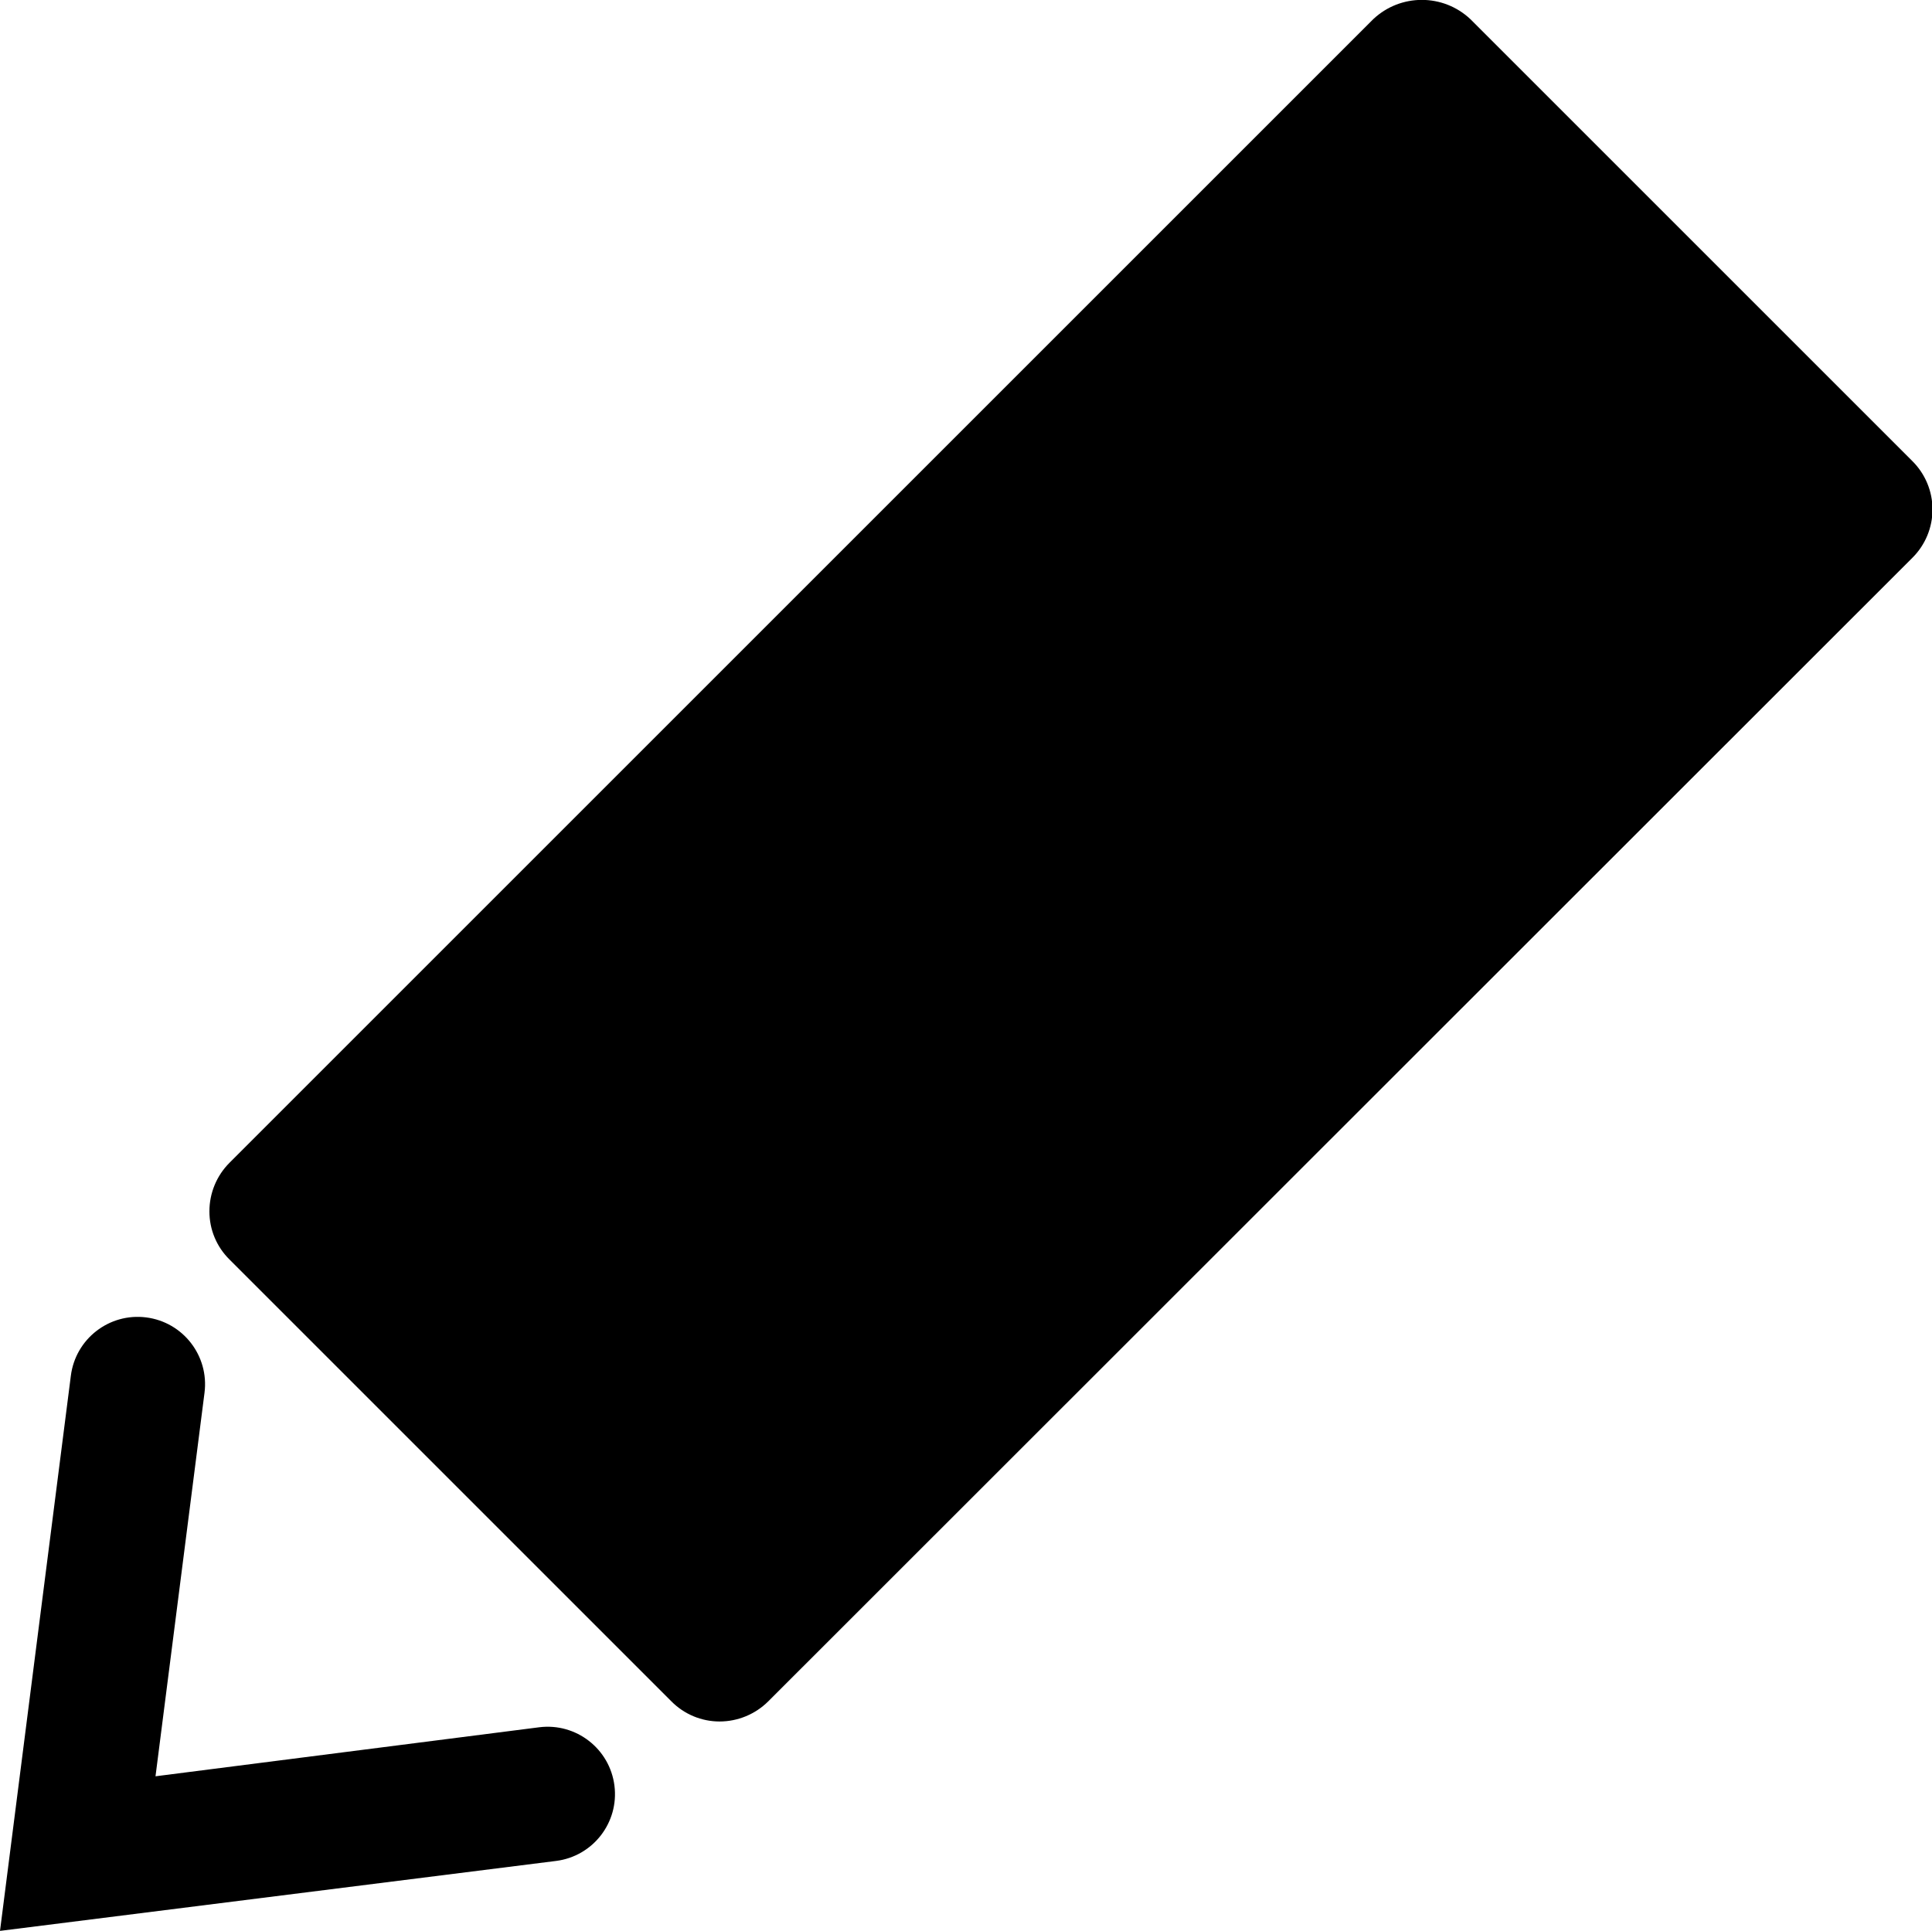
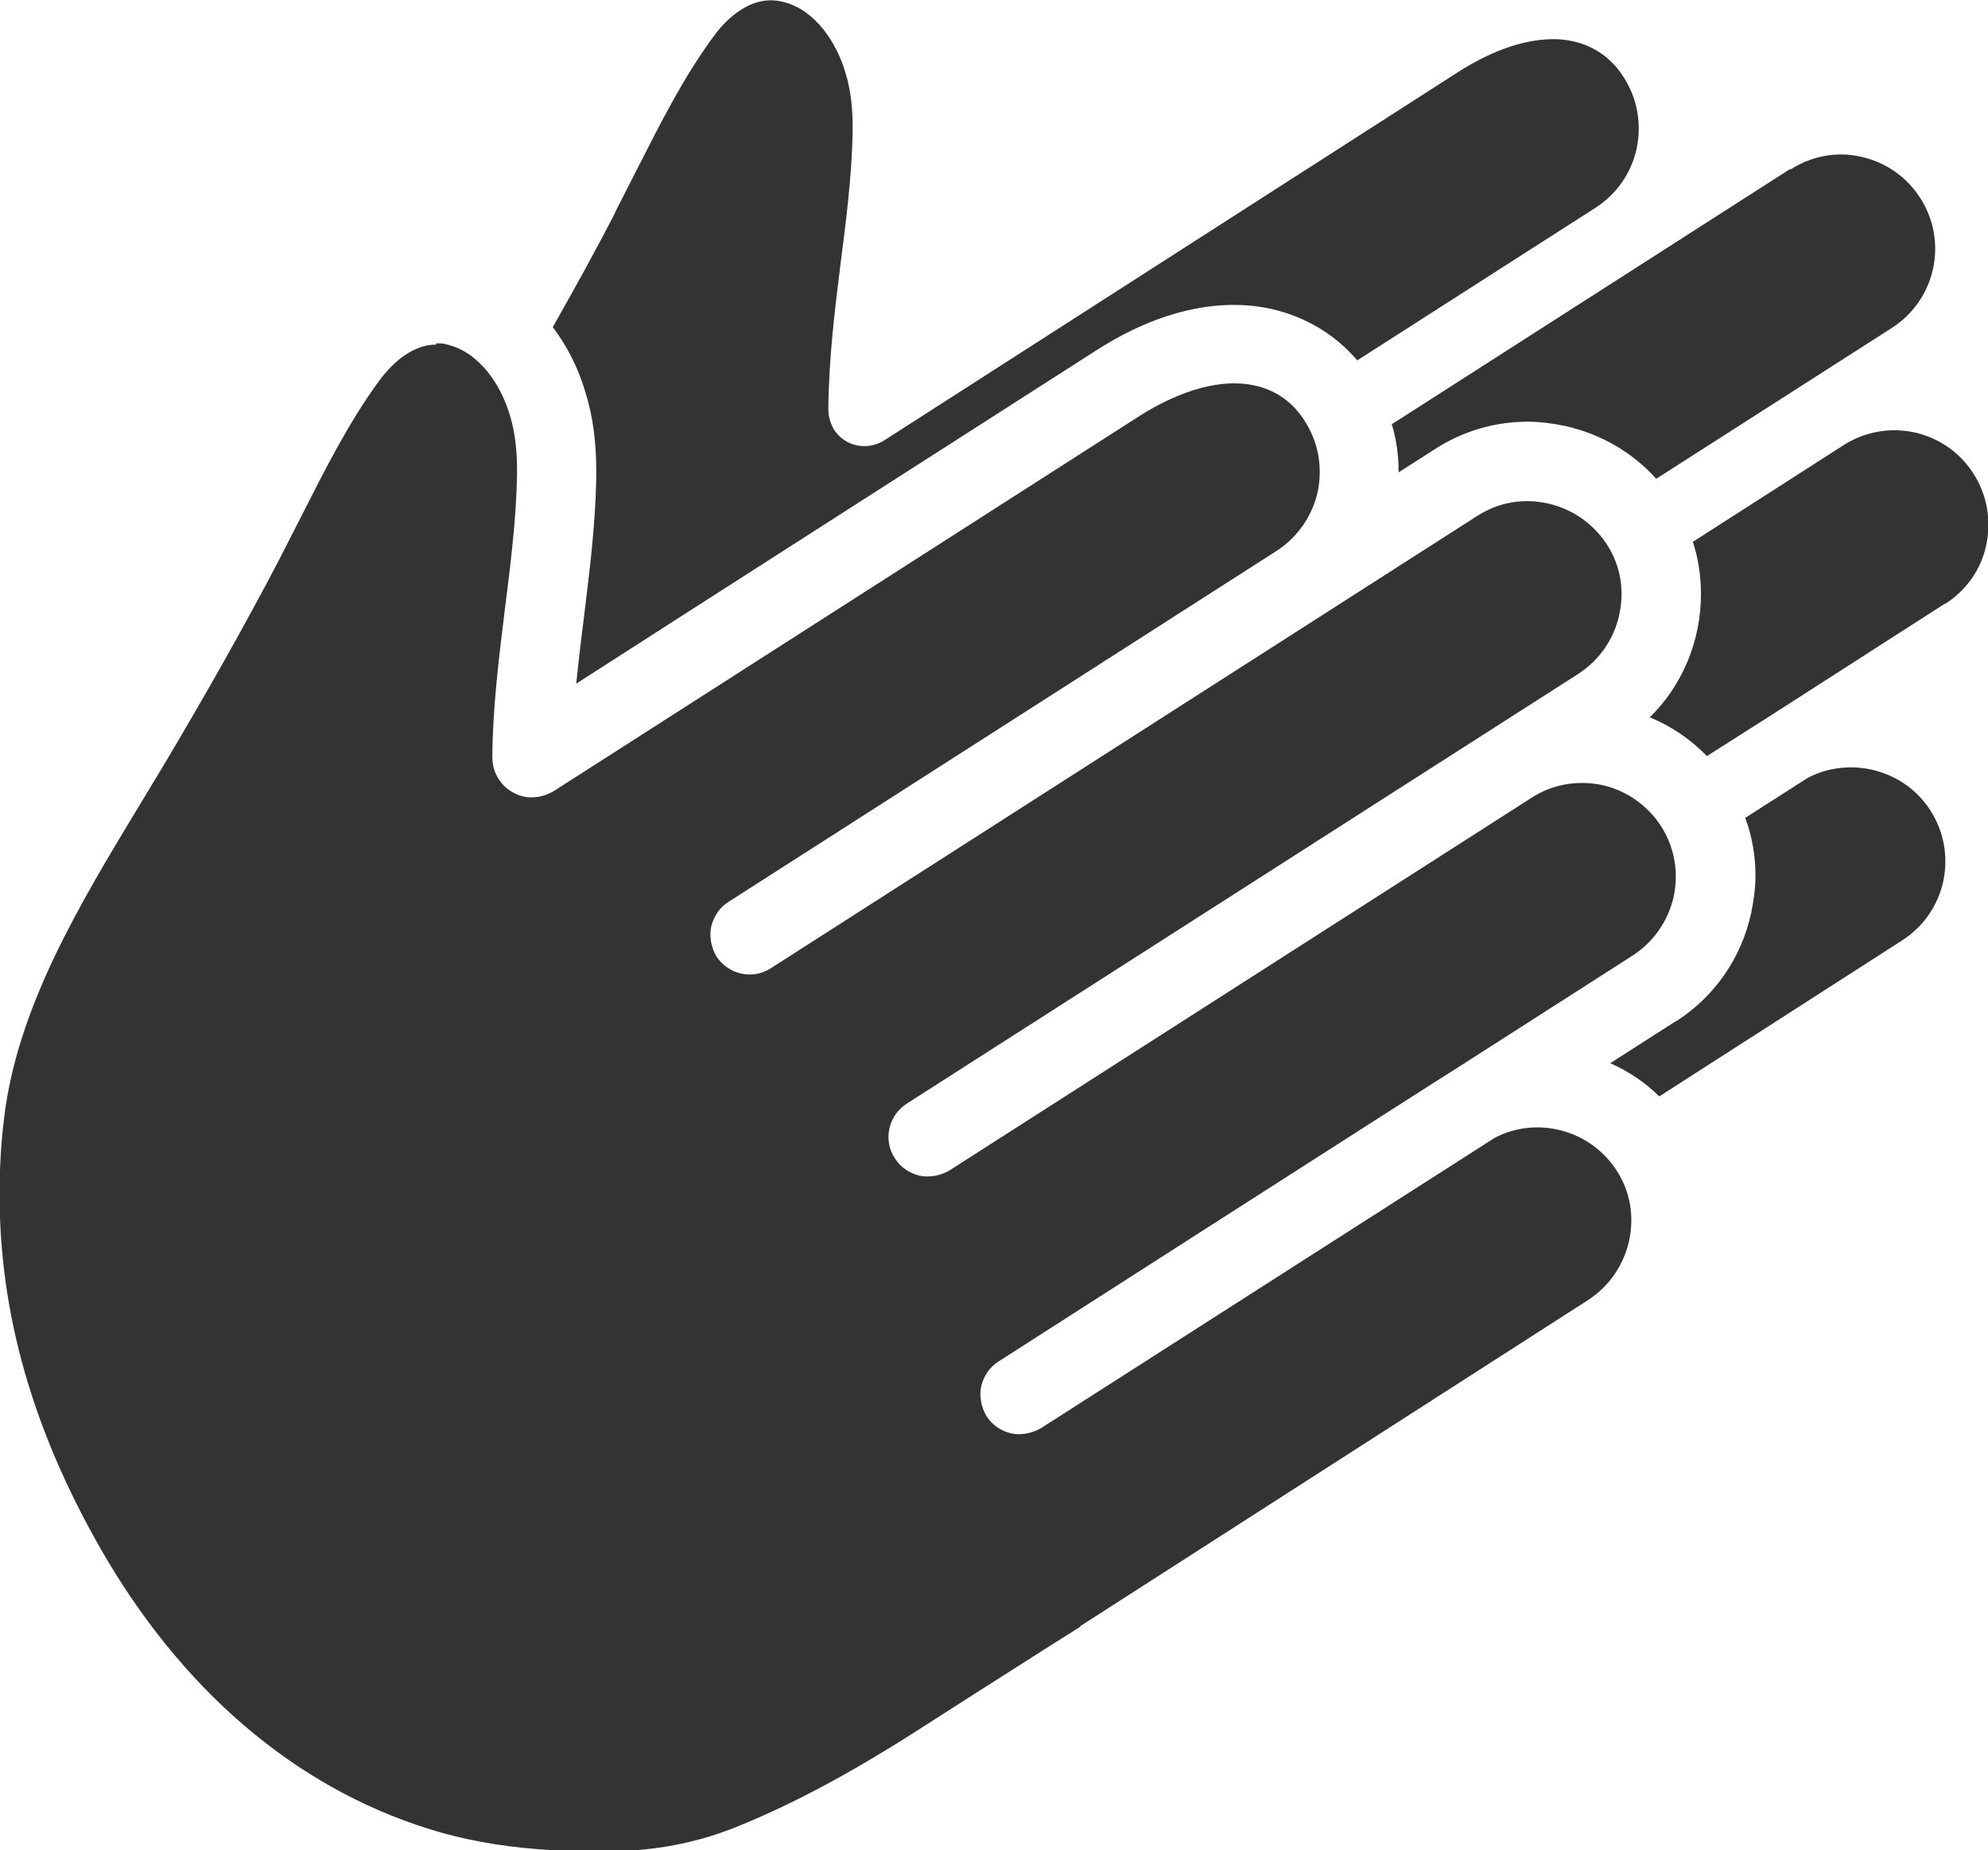
- <svg xmlns="http://www.w3.org/2000/svg" viewBox="0 0 43.36 43.34">
-   <defs />
-   <g id="レイヤー_2" data-name="レイヤー 2">
-     <g id="レイヤー_1-2" data-name="レイヤー 1">
-       <path class="cls-1" d="M16.15,38.64a1.52,1.52,0,0,1-1.08-.45L5.15,28.27a1.51,1.51,0,0,1-.45-1.08,1.54,1.54,0,0,1,.45-1.09L30.82.43A1.59,1.59,0,0,1,33,.43l9.92,9.92a1.53,1.53,0,0,1,0,2.17L17.24,38.19A1.55,1.55,0,0,1,16.15,38.64Z" />
-       <path class="cls-1" d="M0,43.34,1.59,30.88a1.5,1.5,0,1,1,3,.38l-1.1,8.61,8.61-1.1a1.5,1.5,0,1,1,.38,3Z" />
-     </g>
+ <svg xmlns="http://www.w3.org/2000/svg" id="_レイヤー_2" data-name="レイヤー 2" viewBox="0 0 46.68 43.42">
+   <defs>
+     <style>
+       .cls-1 {
+         fill: #333;
+       }
+     </style>
+   </defs>
+   <g id="_レイヤー_1-2" data-name="レイヤー 1">
+     <path class="cls-1" d="m10.25,8.06c.08,0,.17,0,.25.03.77.18,1.27.97,1.47,1.65.13.42.18.89.17,1.44-.02,1.01-.15,2.06-.28,3.08-.14,1.14-.29,2.32-.3,3.51,0,.19.05.37.15.52.13.21.34.35.58.41.24.05.49,0,.7-.12l13.76-8.81c.99-.63,1.96-.89,2.71-.72.5.11.9.39,1.18.84.32.5.42,1.08.3,1.66-.13.57-.47,1.06-.96,1.38l-12.87,8.24c-.21.13-.35.34-.41.58-.05.24,0,.49.12.7.28.43.85.56,1.28.28l16.59-10.62c.5-.32,1.08-.42,1.66-.29.57.13,1.06.47,1.38.96.32.49.42,1.08.29,1.66s-.47,1.06-.96,1.38l-15.77,10.09c-.43.28-.56.85-.28,1.28.13.21.34.35.58.41.24.05.49,0,.7-.12l13.67-8.75c.49-.32,1.08-.42,1.66-.3.57.13,1.06.47,1.38.96.32.5.42,1.08.3,1.66-.13.57-.47,1.06-.96,1.38l-4.17,2.67c-.08.04-10.61,6.79-10.72,6.86-.21.13-.35.34-.41.58-.05.24,0,.49.12.7.13.21.34.35.58.41.24.05.49,0,.7-.12l10.66-6.82c1-.52,2.25-.18,2.86.77.32.49.42,1.08.29,1.66-.13.57-.47,1.06-.96,1.38l-11.2,7.19-.7.45s-.03.02-.04.04c-.18.11-.7.44-2.49,1.58l-1.25.8c-1.65,1.06-3.03,1.79-4.32,2.31-1.52.61-2.92.65-4.68.52-.91-.07-1.77-.23-2.56-.48-3.15-.99-5.81-3.28-7.71-6.61-1.58-2.78-2.35-5.49-2.35-8.28,0-.57.03-1.16.1-1.74.3-2.64,1.78-5.07,3.2-7.42l.58-.96c1.01-1.7,1.89-3.26,2.69-4.79l.51-1c.58-1.14,1.12-2.22,1.84-3.2.2-.27.69-.84,1.33-.84Zm4.2-3.09s0,0,0,0l.5-.98c.57-1.12,1.1-2.18,1.81-3.14.22-.31.83-1,1.61-.81.78.18,1.28.98,1.48,1.66.13.42.18.88.17,1.43-.02,1-.15,2.03-.28,3.04-.14,1.11-.28,2.26-.29,3.44,0,.17.05.33.13.47.25.4.78.51,1.18.26L34.24,1.69c.83-.53,1.62-.79,2.32-.77.67.03,1.22.34,1.57.9.32.5.42,1.09.3,1.67-.13.58-.47,1.07-.97,1.39l-5.59,3.58c-.53-.62-1.23-1.03-2.03-1.21-1.25-.27-2.67.06-4.09.97,0,0-10.56,6.76-12.22,7.83.05-.49.11-1,.18-1.55.13-1.06.27-2.16.29-3.26,0-.07,0-.14,0-.21,0-.66-.08-1.26-.25-1.81-.17-.58-.43-1.09-.77-1.54.53-.94,1.02-1.82,1.47-2.7Zm27.59-.99c.5-.32,1.09-.43,1.66-.3.58.13,1.07.47,1.39.97.66,1.03.36,2.39-.67,3.05l-5.53,3.54c-.57-.63-1.3-1.05-2.14-1.24-.29-.06-.59-.1-.88-.1-.77,0-1.52.22-2.17.64l-.86.55v-.03c0-.37-.05-.74-.16-1.1l9.35-5.99Zm-2.69,20c.91-.58,1.54-1.49,1.77-2.55.06-.29.1-.58.1-.88,0-.46-.08-.92-.24-1.35l1.47-.94c1-.52,2.27-.19,2.88.77.32.5.42,1.09.3,1.66-.13.58-.47,1.07-.97,1.39l-5.7,3.66c-.33-.33-.72-.59-1.15-.78.47-.3,1.53-.98,1.53-.98Zm6.32-9.81l-4.08,2.62s-.03.02-1.51.96c-.38-.39-.83-.7-1.34-.91.77-.76,1.2-1.8,1.2-2.89,0-.42-.06-.83-.19-1.23l3.54-2.27c.5-.32,1.09-.42,1.66-.3.58.13,1.07.47,1.39.97.32.5.42,1.09.3,1.67s-.47,1.07-.97,1.39Z" />
  </g>
</svg>
